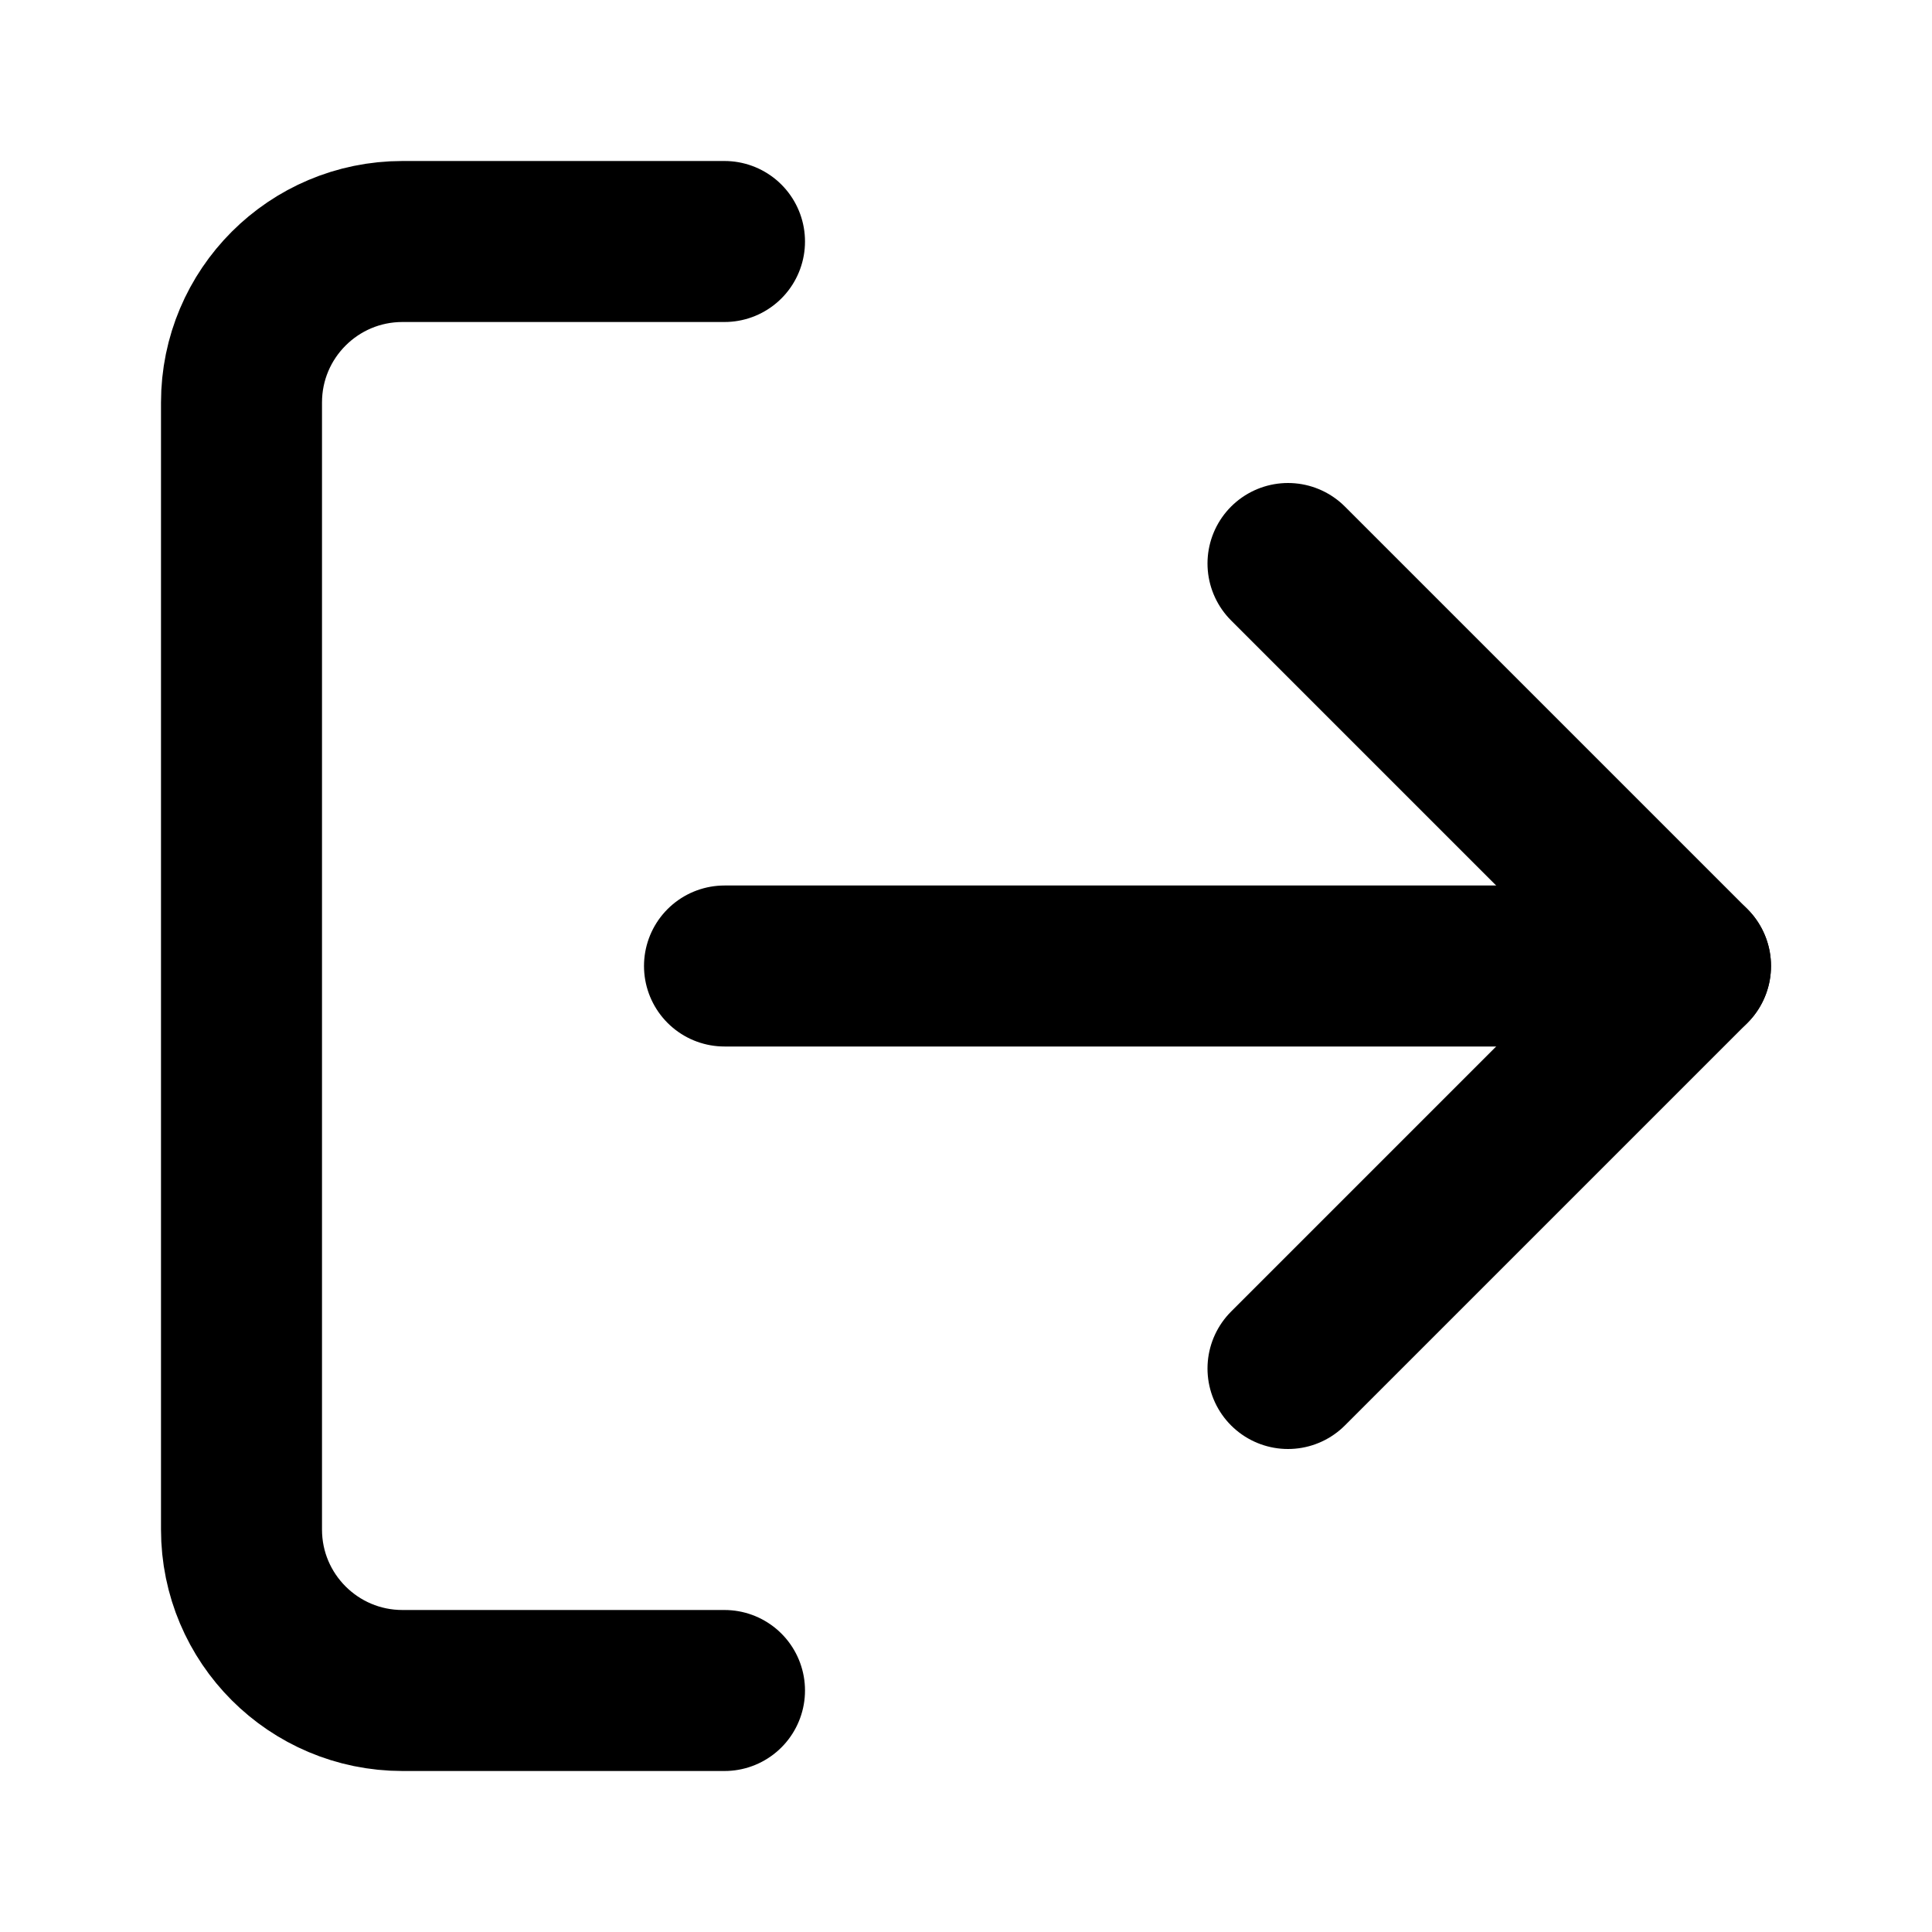
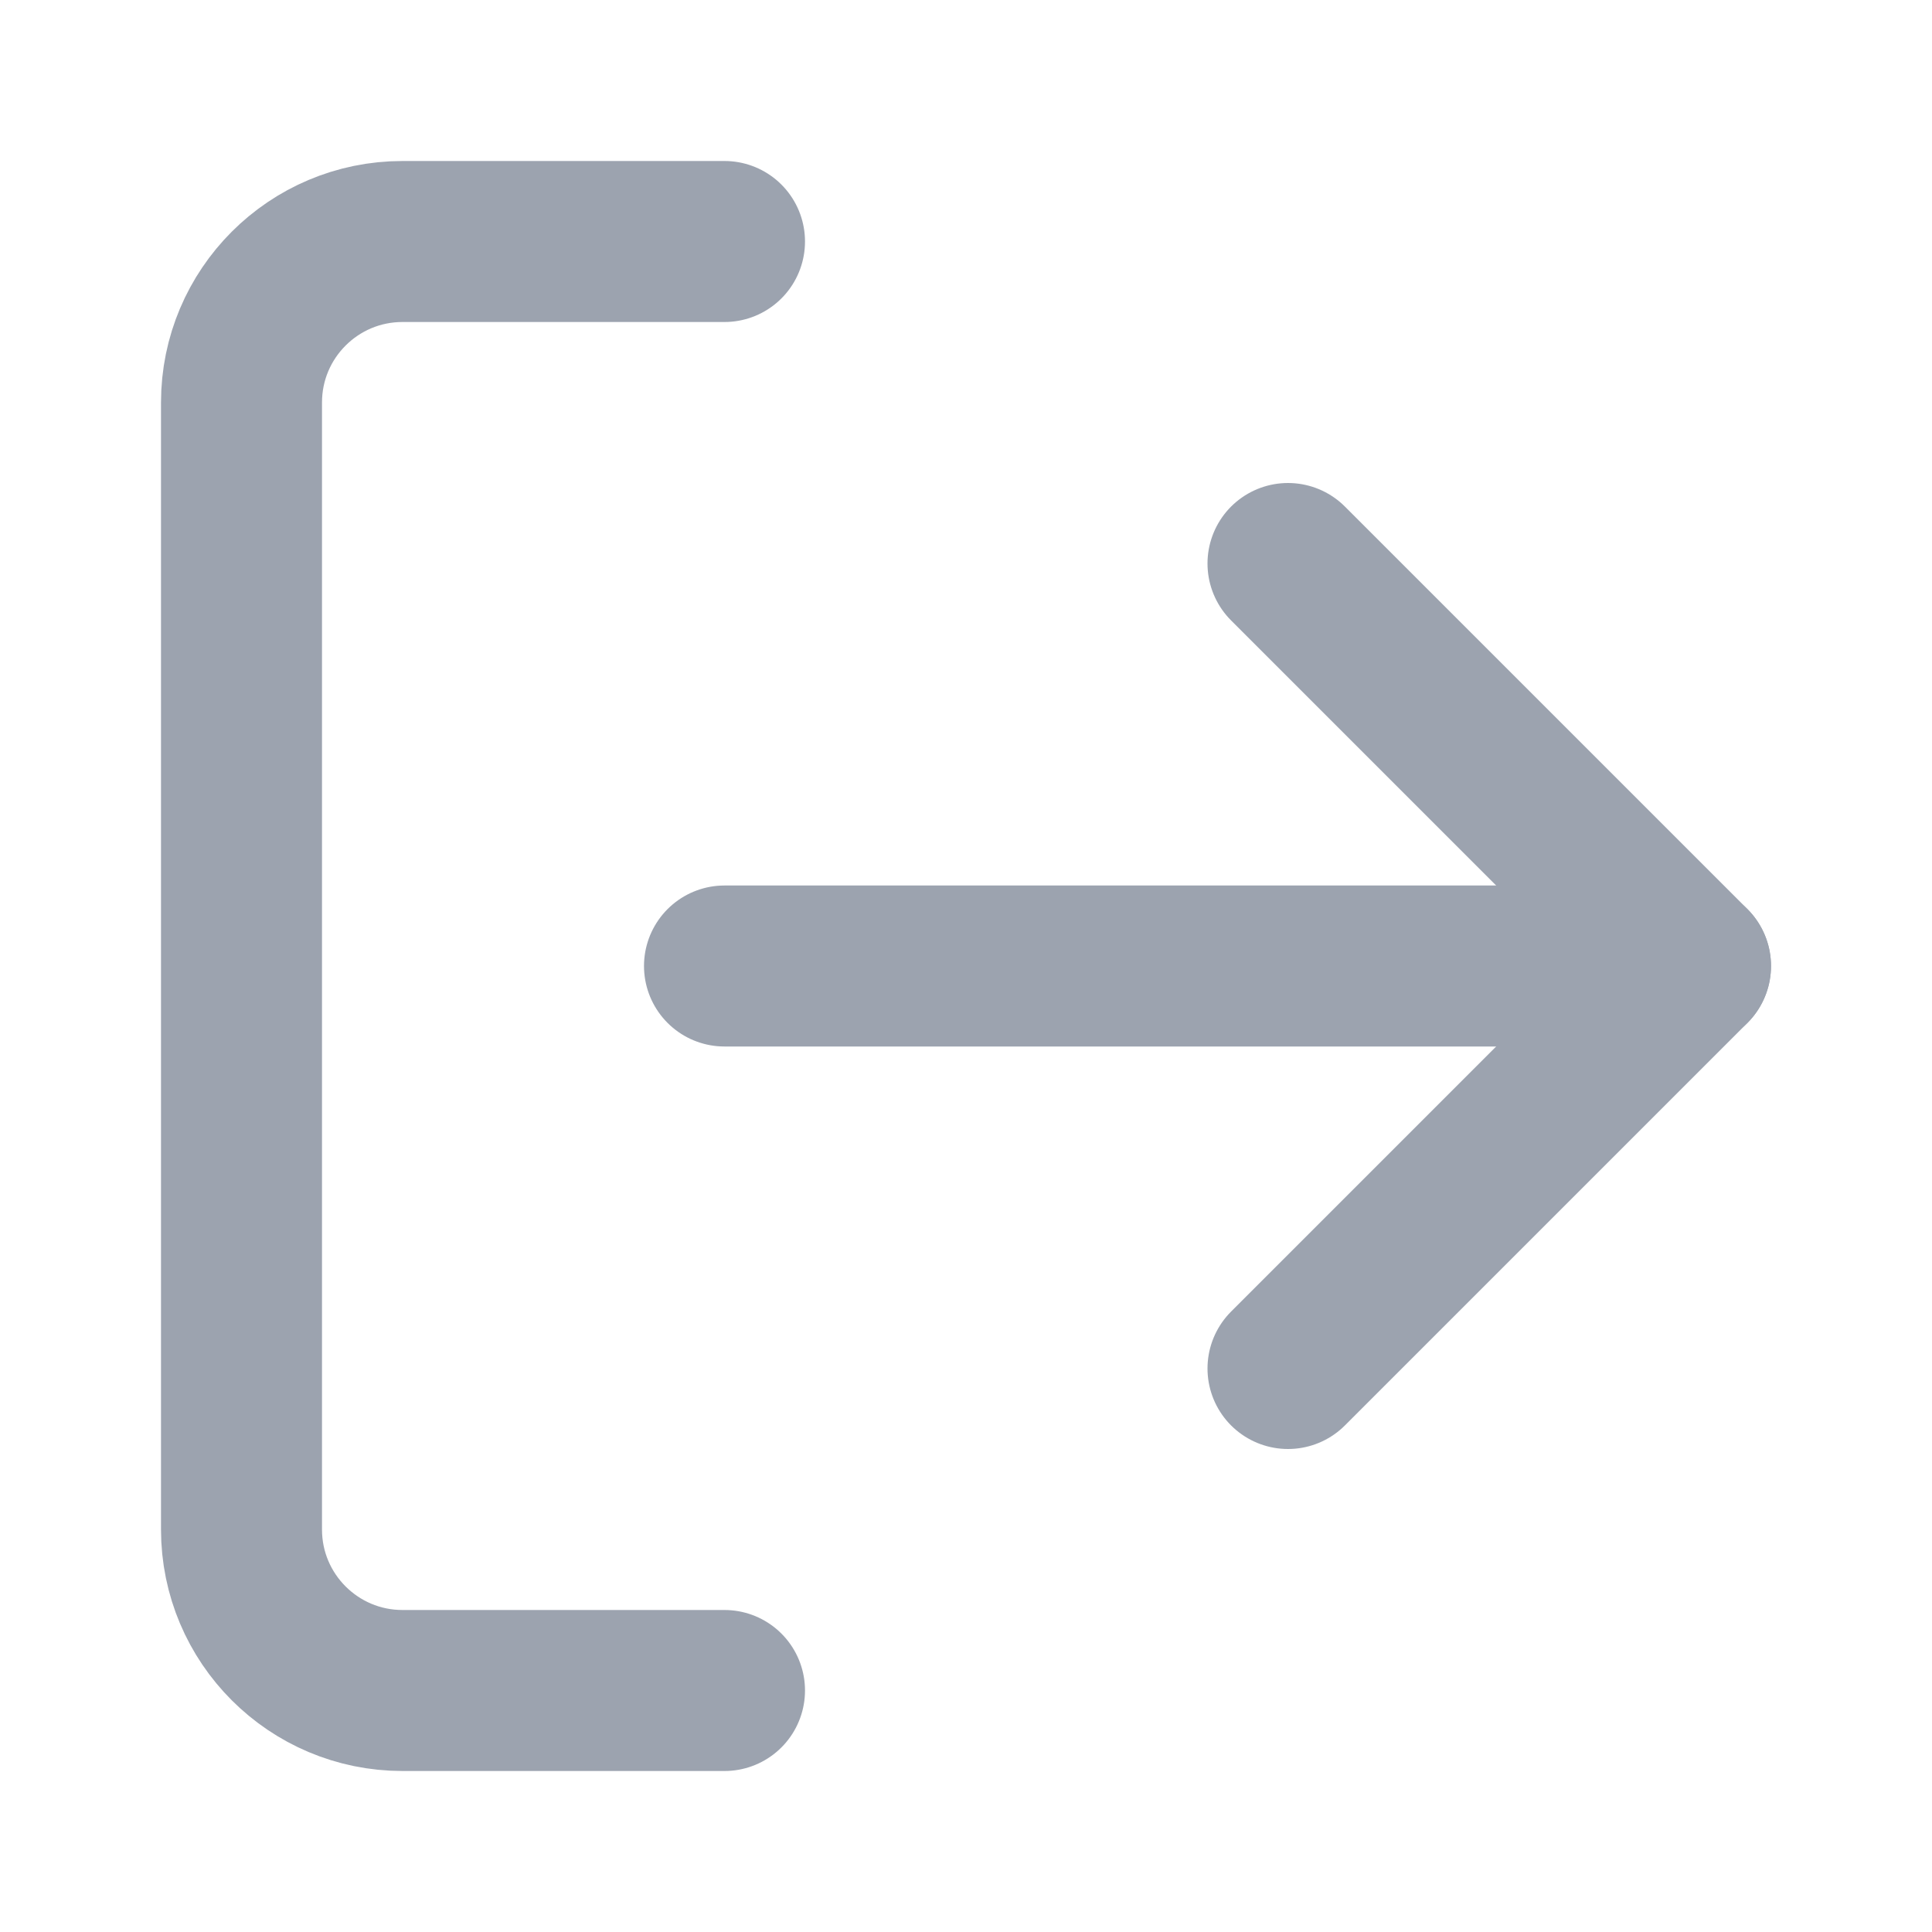
- <svg xmlns="http://www.w3.org/2000/svg" width="24" height="24" viewBox="0 0 24 24" fill="none" stroke="currentColor" stroke-width="2" stroke-linecap="round" stroke-linejoin="round" class="feather feather-log-out">
+ <svg xmlns="http://www.w3.org/2000/svg" width="24" height="24" viewBox="0 0 24 24" fill="none" stroke="#9ca3af" stroke-width="2" stroke-linecap="round" stroke-linejoin="round" class="feather feather-log-out">
  <path d="M9 21H5a2 2 0 0 1-2-2V5a2 2 0 0 1 2-2h4" />
  <polyline points="16 17 21 12 16 7" />
  <line x1="21" y1="12" x2="9" y2="12" />
</svg>
